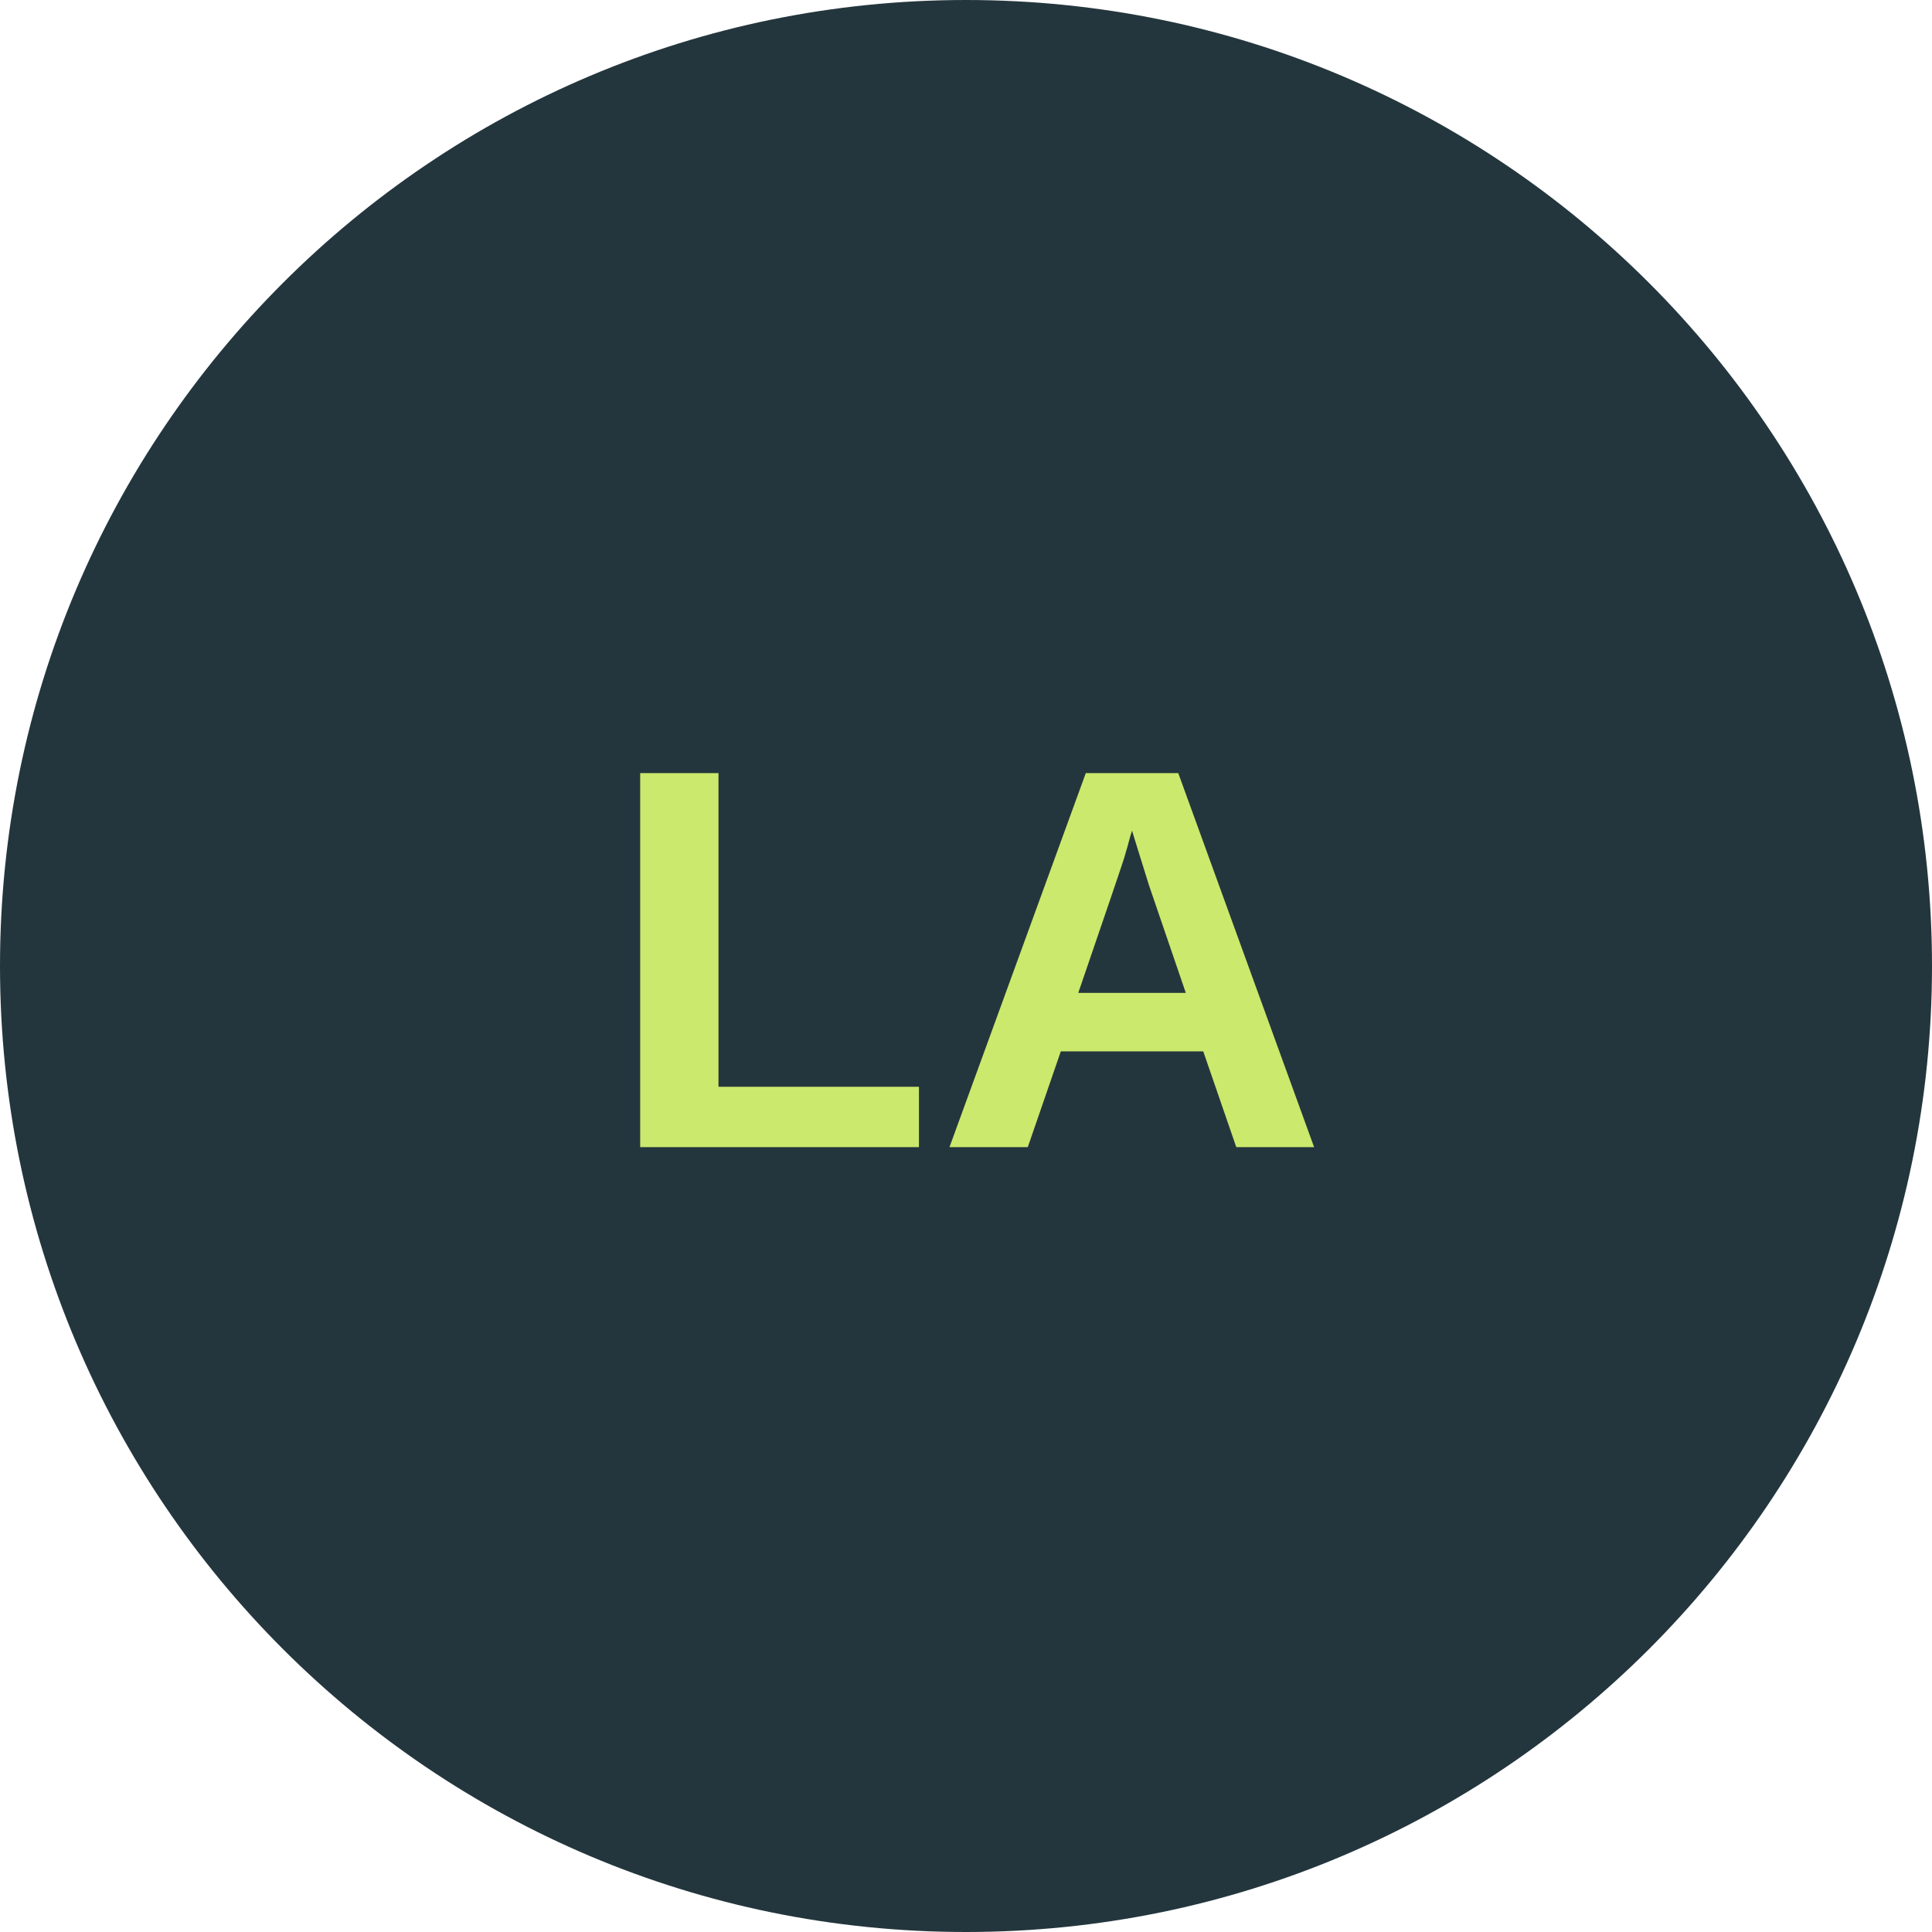
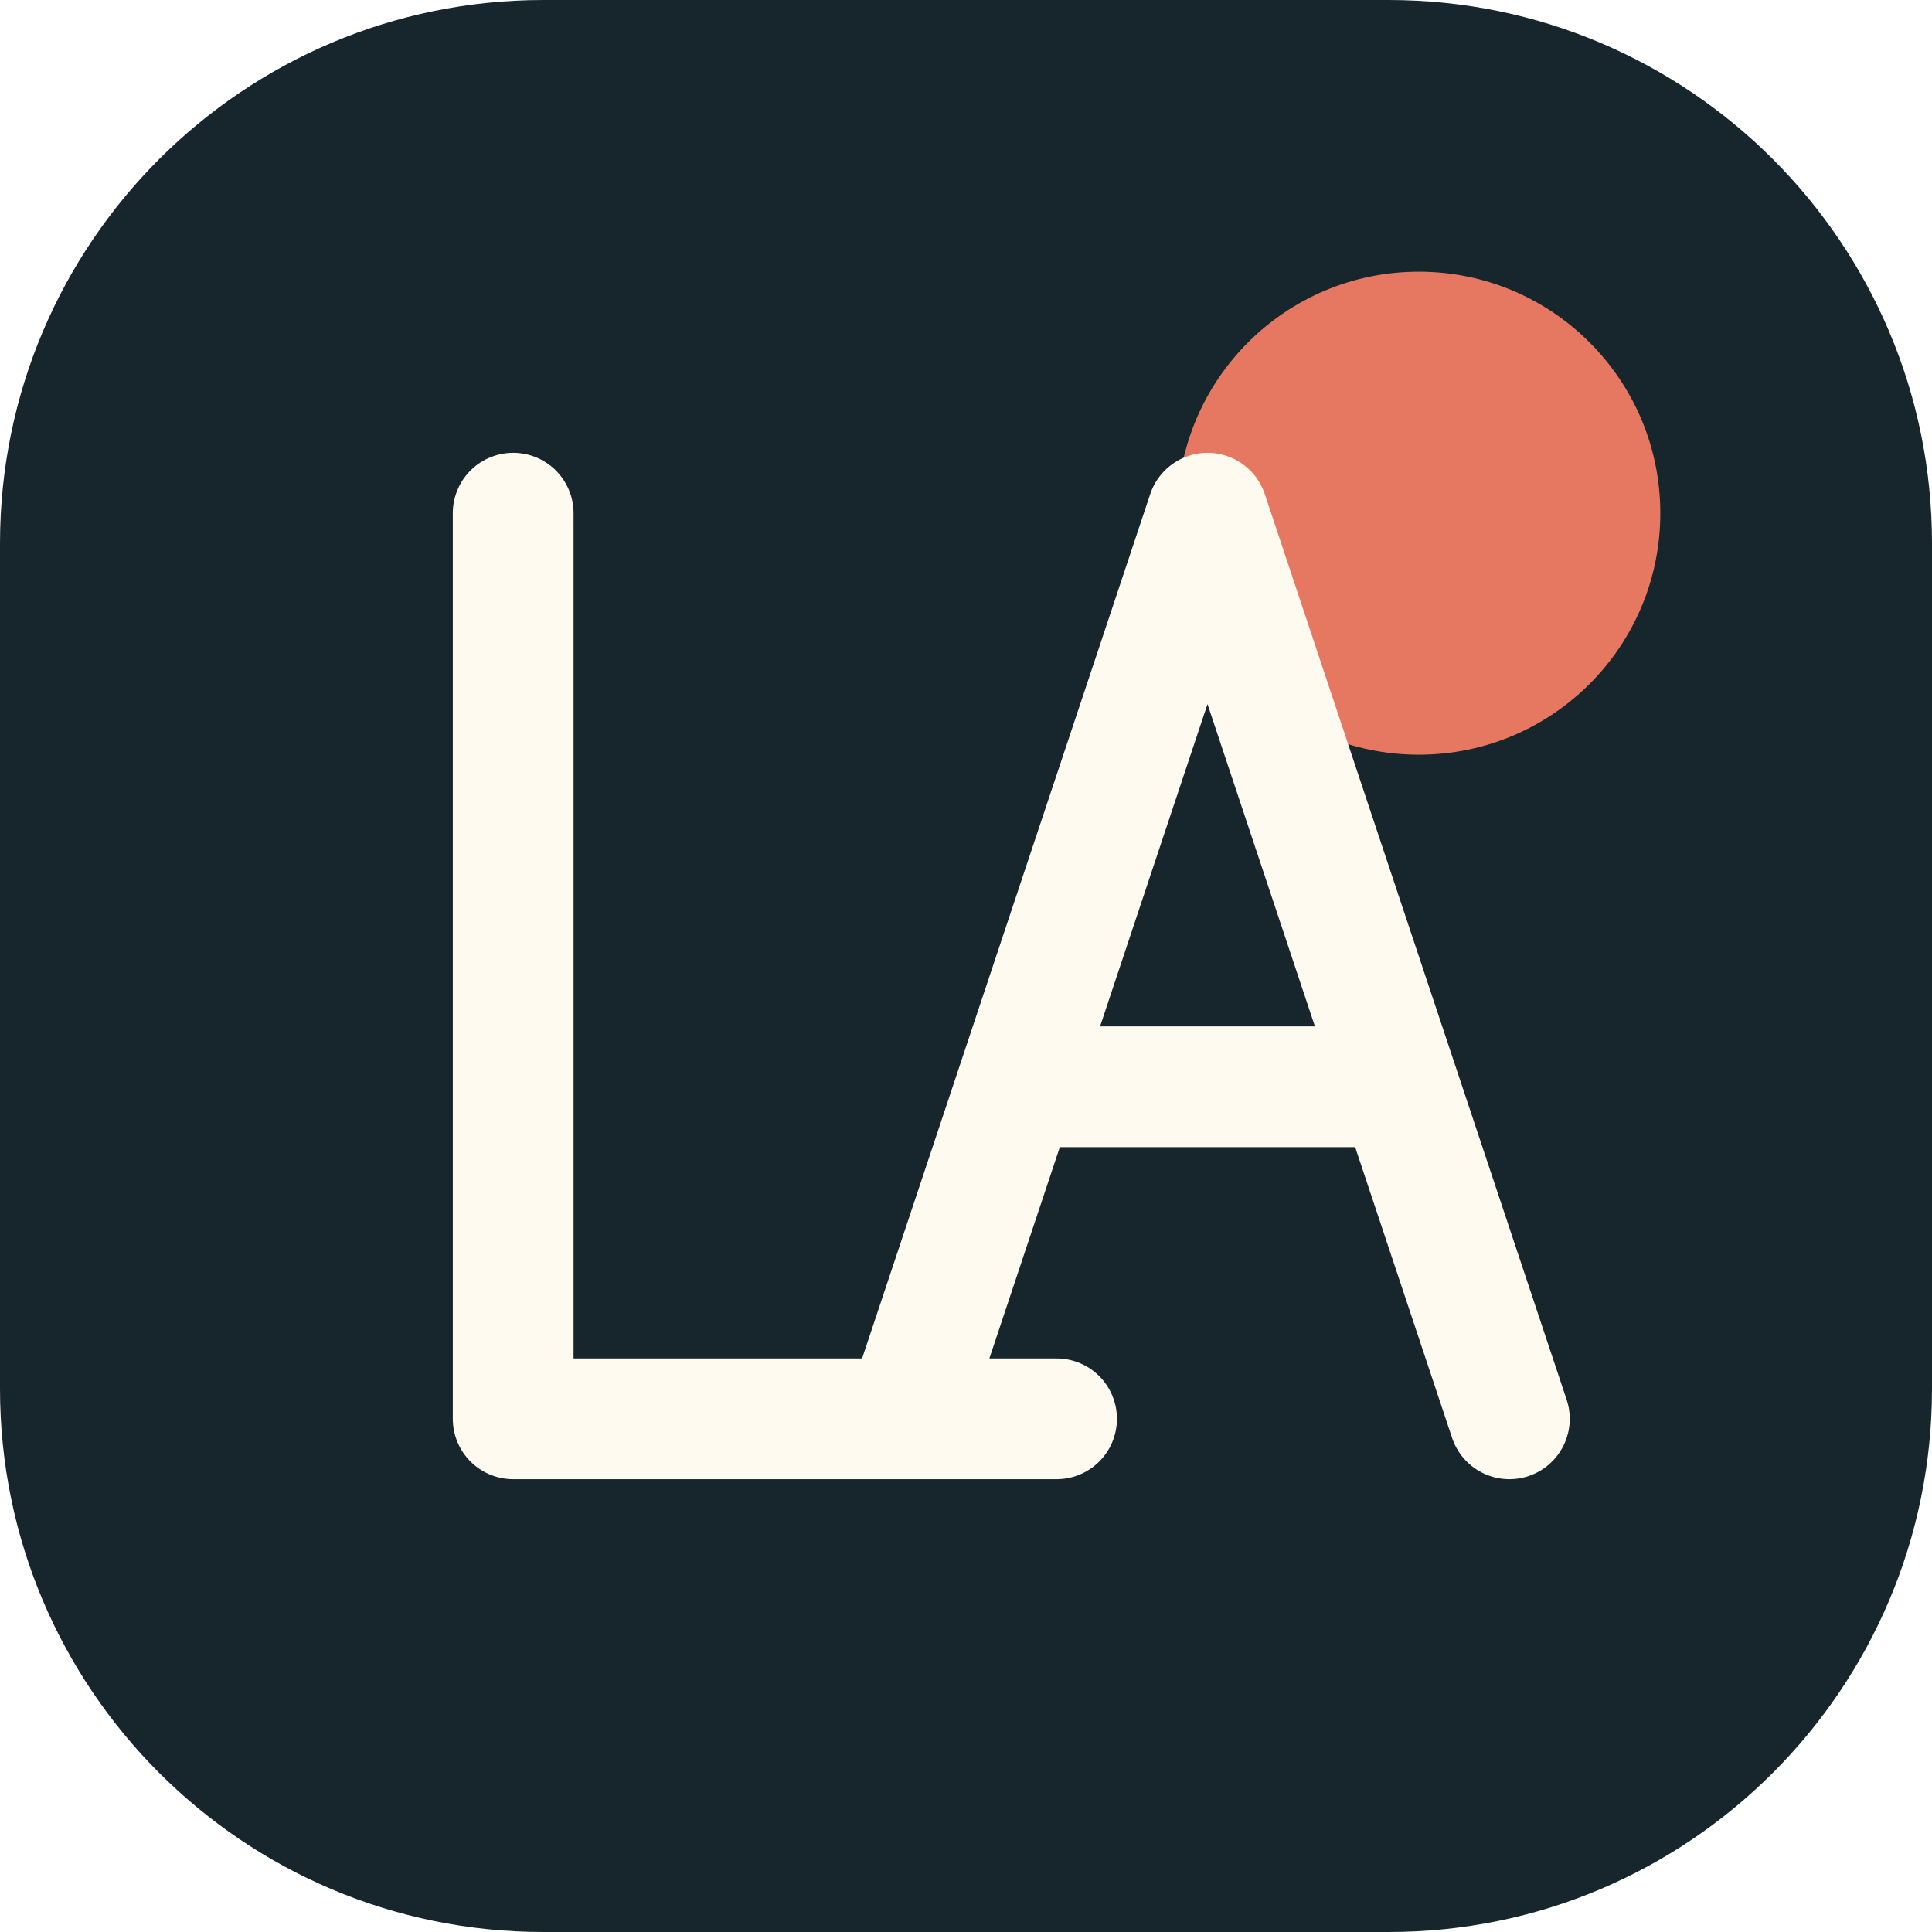
<svg xmlns="http://www.w3.org/2000/svg" viewBox="0 0 64 64">
-   <rect width="64" height="64" rx="32" fill="#24363d" />
-   <text x="32" y="38" fill="#cbe96c" font-family="Arial, sans-serif" font-size="18" font-weight="700" text-anchor="middle">LA</text>
+   <rect width="64" height="64" rx="18" fill="#17262c" />
+   <circle cx="47" cy="17" r="8" fill="#e67861" />
+   <path d="M17 17v30h18M30 47l10-30 10 30M34 36h12" fill="none" stroke="#fffaf0" stroke-width="4" stroke-linecap="round" stroke-linejoin="round" />
</svg>
